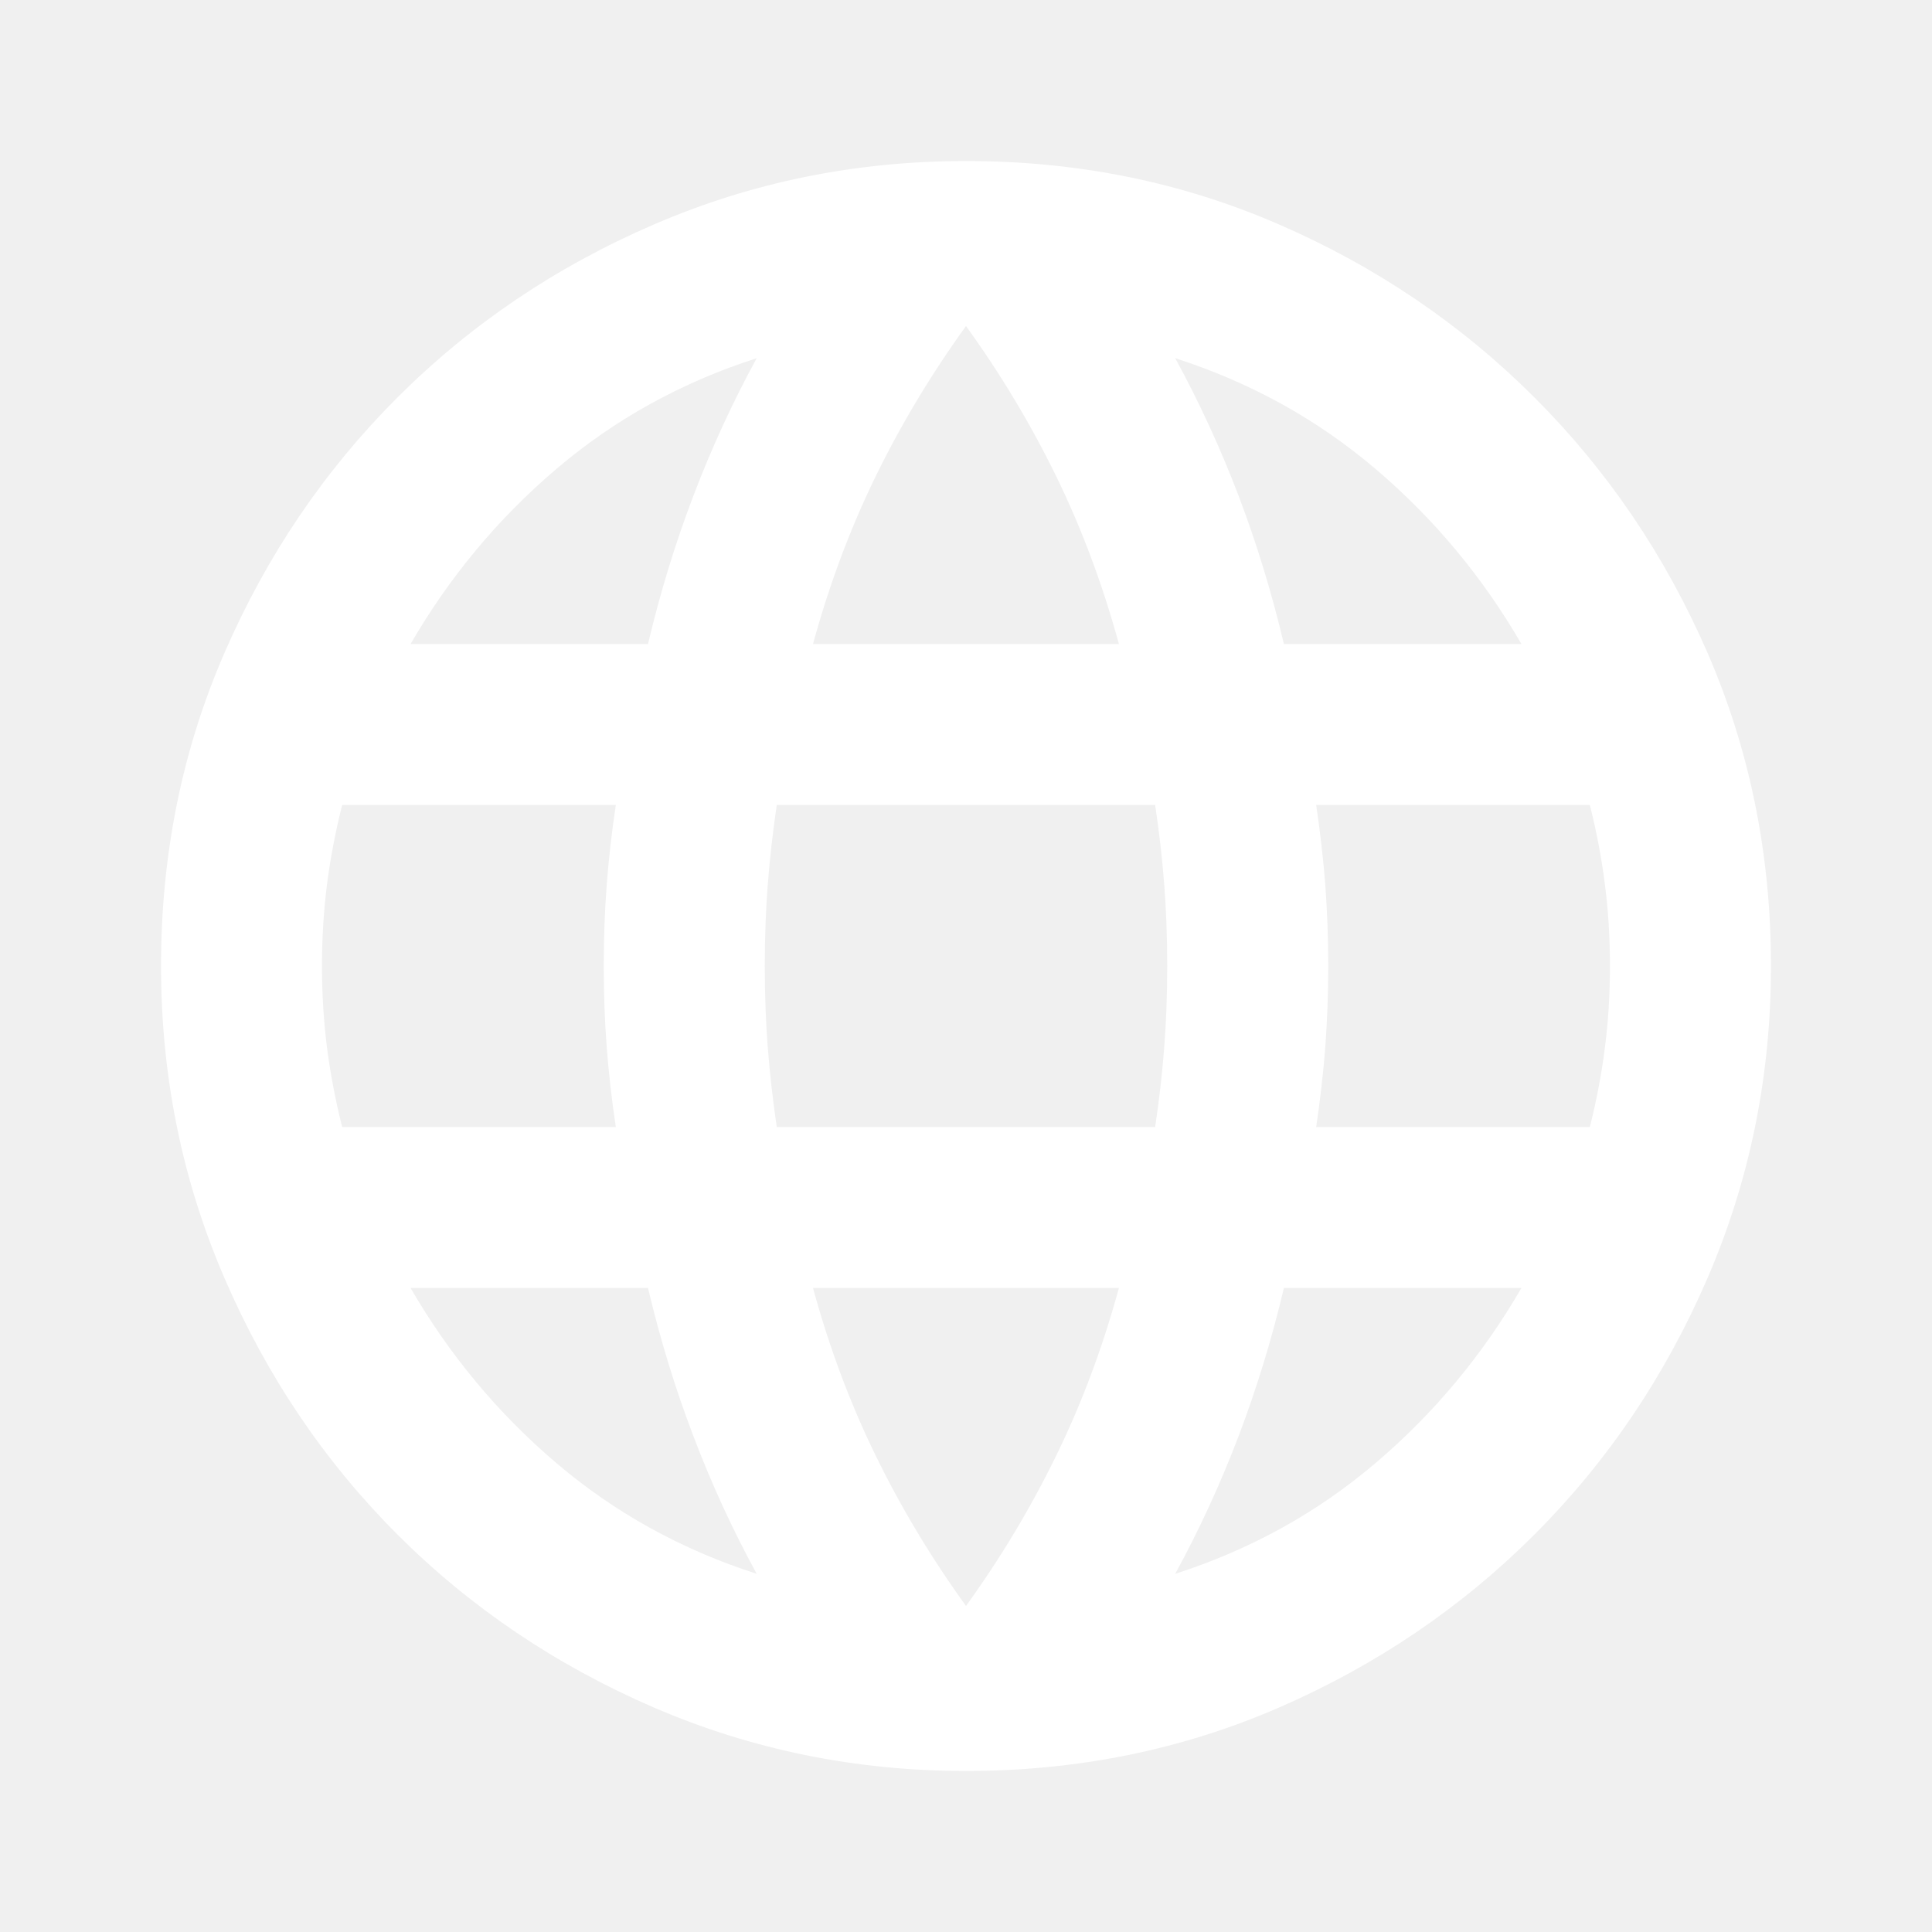
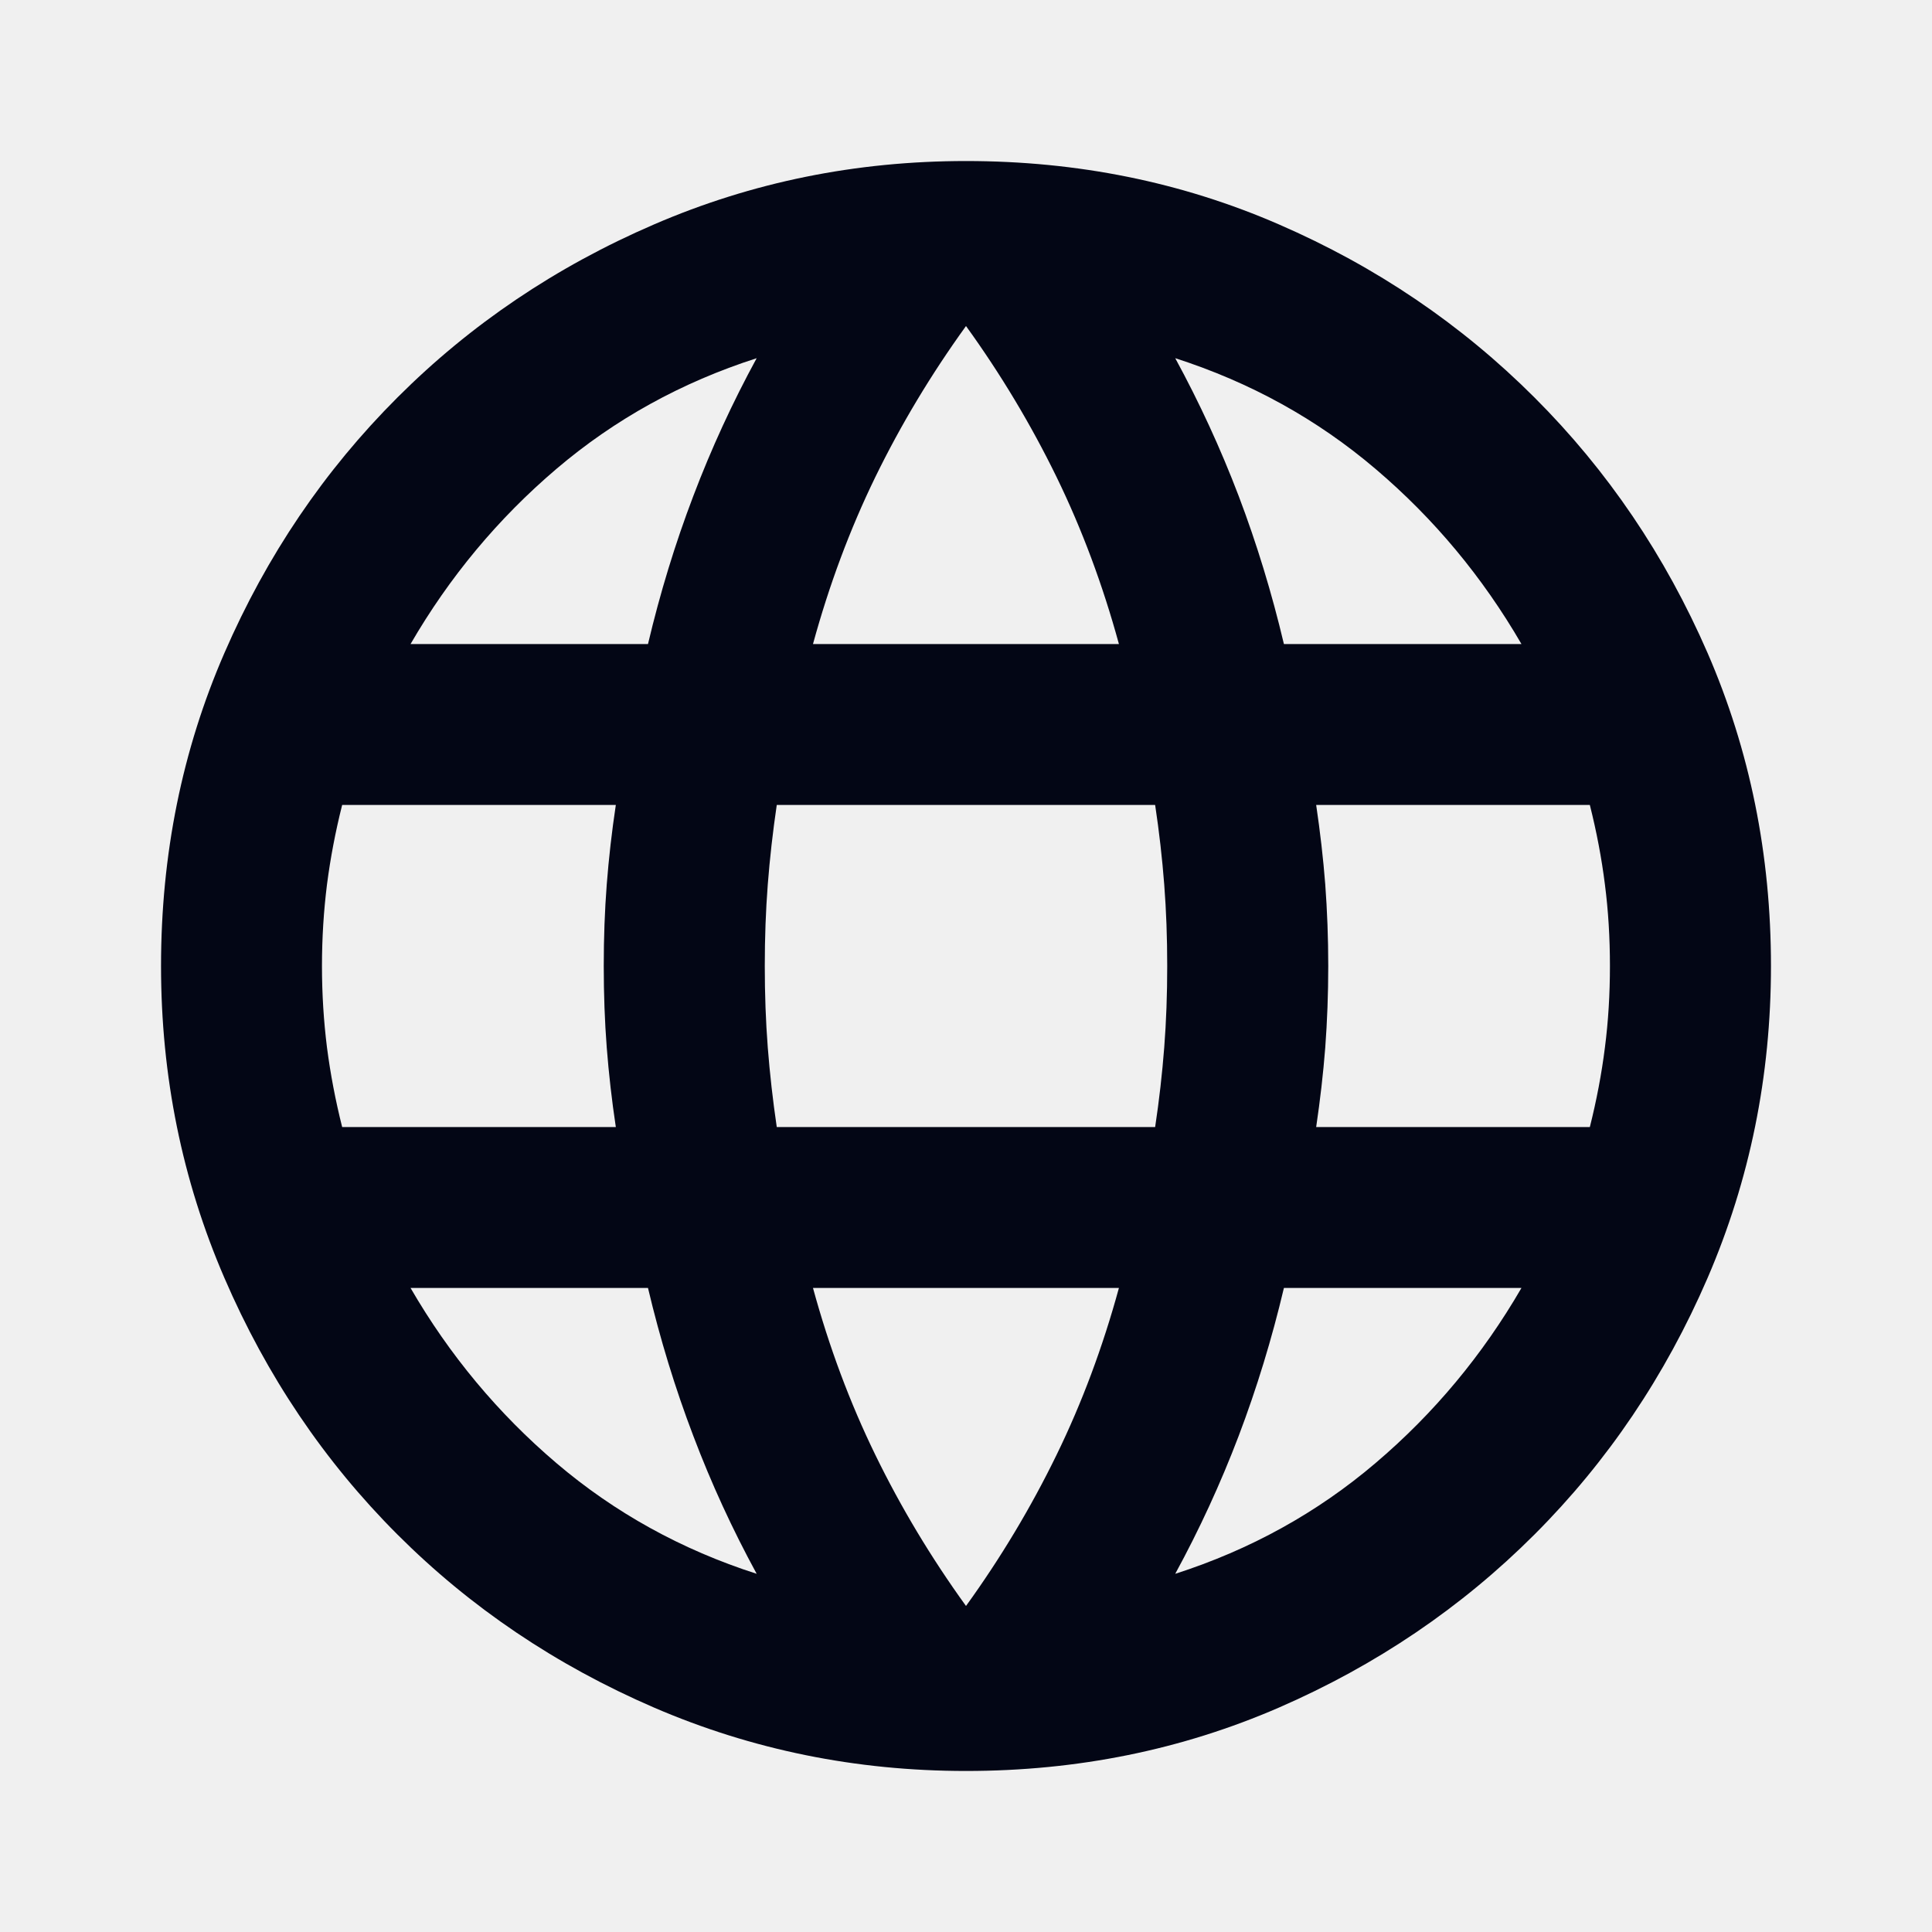
<svg xmlns="http://www.w3.org/2000/svg" width="20" height="20" viewBox="0 0 20 20" fill="none">
-   <path d="M10 18.333C8.861 18.333 7.785 18.114 6.771 17.677C5.757 17.239 4.871 16.642 4.114 15.885C3.357 15.128 2.76 14.243 2.323 13.229C1.885 12.215 1.667 11.139 1.667 10C1.667 8.847 1.885 7.767 2.323 6.76C2.76 5.753 3.357 4.871 4.114 4.115C4.871 3.358 5.757 2.76 6.771 2.323C7.785 1.885 8.861 1.667 10 1.667C11.153 1.667 12.232 1.885 13.239 2.323C14.246 2.76 15.128 3.358 15.885 4.115C16.642 4.871 17.239 5.753 17.677 6.76C18.114 7.767 18.333 8.847 18.333 10C18.333 11.139 18.114 12.215 17.677 13.229C17.239 14.243 16.642 15.128 15.885 15.885C15.128 16.642 14.246 17.239 13.239 17.677C12.232 18.114 11.153 18.333 10 18.333ZM10 16.625C10.361 16.125 10.673 15.604 10.937 15.062C11.201 14.521 11.416 13.944 11.583 13.333H8.416C8.583 13.944 8.798 14.521 9.062 15.062C9.326 15.604 9.639 16.125 10 16.625ZM7.833 16.292C7.583 15.833 7.364 15.358 7.177 14.864C6.989 14.371 6.833 13.861 6.708 13.333H4.25C4.653 14.028 5.156 14.632 5.76 15.146C6.364 15.66 7.055 16.042 7.833 16.292ZM12.166 16.292C12.944 16.042 13.635 15.66 14.239 15.146C14.844 14.632 15.347 14.028 15.75 13.333H13.291C13.166 13.861 13.01 14.371 12.823 14.864C12.635 15.358 12.416 15.833 12.166 16.292ZM3.542 11.667H6.375C6.333 11.389 6.302 11.114 6.281 10.844C6.26 10.573 6.25 10.292 6.25 10C6.25 9.708 6.26 9.427 6.281 9.156C6.302 8.885 6.333 8.611 6.375 8.333H3.542C3.472 8.611 3.42 8.885 3.385 9.156C3.351 9.427 3.333 9.708 3.333 10C3.333 10.292 3.351 10.573 3.385 10.844C3.42 11.114 3.472 11.389 3.542 11.667ZM8.041 11.667H11.958C12 11.389 12.031 11.114 12.052 10.844C12.073 10.573 12.083 10.292 12.083 10C12.083 9.708 12.073 9.427 12.052 9.156C12.031 8.885 12 8.611 11.958 8.333H8.041C8 8.611 7.969 8.885 7.948 9.156C7.927 9.427 7.917 9.708 7.917 10C7.917 10.292 7.927 10.573 7.948 10.844C7.969 11.114 8 11.389 8.041 11.667ZM13.625 11.667H16.458C16.528 11.389 16.58 11.114 16.614 10.844C16.649 10.573 16.666 10.292 16.666 10C16.666 9.708 16.649 9.427 16.614 9.156C16.58 8.885 16.528 8.611 16.458 8.333H13.625C13.666 8.611 13.698 8.885 13.719 9.156C13.739 9.427 13.75 9.708 13.75 10C13.75 10.292 13.739 10.573 13.719 10.844C13.698 11.114 13.666 11.389 13.625 11.667ZM13.291 6.667H15.75C15.347 5.972 14.844 5.368 14.239 4.854C13.635 4.34 12.944 3.958 12.166 3.708C12.416 4.167 12.635 4.642 12.823 5.135C13.01 5.628 13.166 6.139 13.291 6.667ZM8.416 6.667H11.583C11.416 6.056 11.201 5.479 10.937 4.937C10.673 4.396 10.361 3.875 10 3.375C9.639 3.875 9.326 4.396 9.062 4.937C8.798 5.479 8.583 6.056 8.416 6.667ZM4.25 6.667H6.708C6.833 6.139 6.989 5.628 7.177 5.135C7.364 4.642 7.583 4.167 7.833 3.708C7.055 3.958 6.364 4.34 5.76 4.854C5.156 5.368 4.653 5.972 4.25 6.667Z" fill="white" />
+   <path d="M10 18.333C8.861 18.333 7.785 18.114 6.771 17.677C5.757 17.239 4.871 16.642 4.114 15.885C3.357 15.128 2.76 14.243 2.323 13.229C1.885 12.215 1.667 11.139 1.667 10C1.667 8.847 1.885 7.767 2.323 6.76C2.76 5.753 3.357 4.871 4.114 4.115C4.871 3.358 5.757 2.76 6.771 2.323C7.785 1.885 8.861 1.667 10 1.667C11.153 1.667 12.232 1.885 13.239 2.323C14.246 2.76 15.128 3.358 15.885 4.115C16.642 4.871 17.239 5.753 17.677 6.76C18.114 7.767 18.333 8.847 18.333 10C18.333 11.139 18.114 12.215 17.677 13.229C17.239 14.243 16.642 15.128 15.885 15.885C15.128 16.642 14.246 17.239 13.239 17.677C12.232 18.114 11.153 18.333 10 18.333ZM10 16.625C10.361 16.125 10.673 15.604 10.937 15.062C11.201 14.521 11.416 13.944 11.583 13.333H8.416C8.583 13.944 8.798 14.521 9.062 15.062C9.326 15.604 9.639 16.125 10 16.625ZM7.833 16.292C7.583 15.833 7.364 15.358 7.177 14.864C6.989 14.371 6.833 13.861 6.708 13.333H4.25C4.653 14.028 5.156 14.632 5.76 15.146C6.364 15.66 7.055 16.042 7.833 16.292ZM12.166 16.292C12.944 16.042 13.635 15.66 14.239 15.146C14.844 14.632 15.347 14.028 15.75 13.333H13.291C13.166 13.861 13.01 14.371 12.823 14.864C12.635 15.358 12.416 15.833 12.166 16.292ZM3.542 11.667H6.375C6.333 11.389 6.302 11.114 6.281 10.844C6.26 10.573 6.25 10.292 6.25 10C6.25 9.708 6.26 9.427 6.281 9.156C6.302 8.885 6.333 8.611 6.375 8.333H3.542C3.472 8.611 3.42 8.885 3.385 9.156C3.351 9.427 3.333 9.708 3.333 10C3.333 10.292 3.351 10.573 3.385 10.844C3.42 11.114 3.472 11.389 3.542 11.667ZM8.041 11.667H11.958C12 11.389 12.031 11.114 12.052 10.844C12.073 10.573 12.083 10.292 12.083 10C12.083 9.708 12.073 9.427 12.052 9.156C12.031 8.885 12 8.611 11.958 8.333H8.041C8 8.611 7.969 8.885 7.948 9.156C7.927 9.427 7.917 9.708 7.917 10C7.917 10.292 7.927 10.573 7.948 10.844C7.969 11.114 8 11.389 8.041 11.667ZM13.625 11.667H16.458C16.528 11.389 16.58 11.114 16.614 10.844C16.649 10.573 16.666 10.292 16.666 10C16.666 9.708 16.649 9.427 16.614 9.156C16.58 8.885 16.528 8.611 16.458 8.333H13.625C13.666 8.611 13.698 8.885 13.719 9.156C13.739 9.427 13.75 9.708 13.75 10C13.75 10.292 13.739 10.573 13.719 10.844C13.698 11.114 13.666 11.389 13.625 11.667ZM13.291 6.667H15.75C15.347 5.972 14.844 5.368 14.239 4.854C13.635 4.34 12.944 3.958 12.166 3.708C12.416 4.167 12.635 4.642 12.823 5.135C13.01 5.628 13.166 6.139 13.291 6.667ZM8.416 6.667H11.583C11.416 6.056 11.201 5.479 10.937 4.937C10.673 4.396 10.361 3.875 10 3.375C9.639 3.875 9.326 4.396 9.062 4.937C8.798 5.479 8.583 6.056 8.416 6.667ZM4.25 6.667H6.708C6.833 6.139 6.989 5.628 7.177 5.135C7.364 4.642 7.583 4.167 7.833 3.708C7.055 3.958 6.364 4.34 5.76 4.854C5.156 5.368 4.653 5.972 4.25 6.667Z" fill="#030615" />
</svg>
